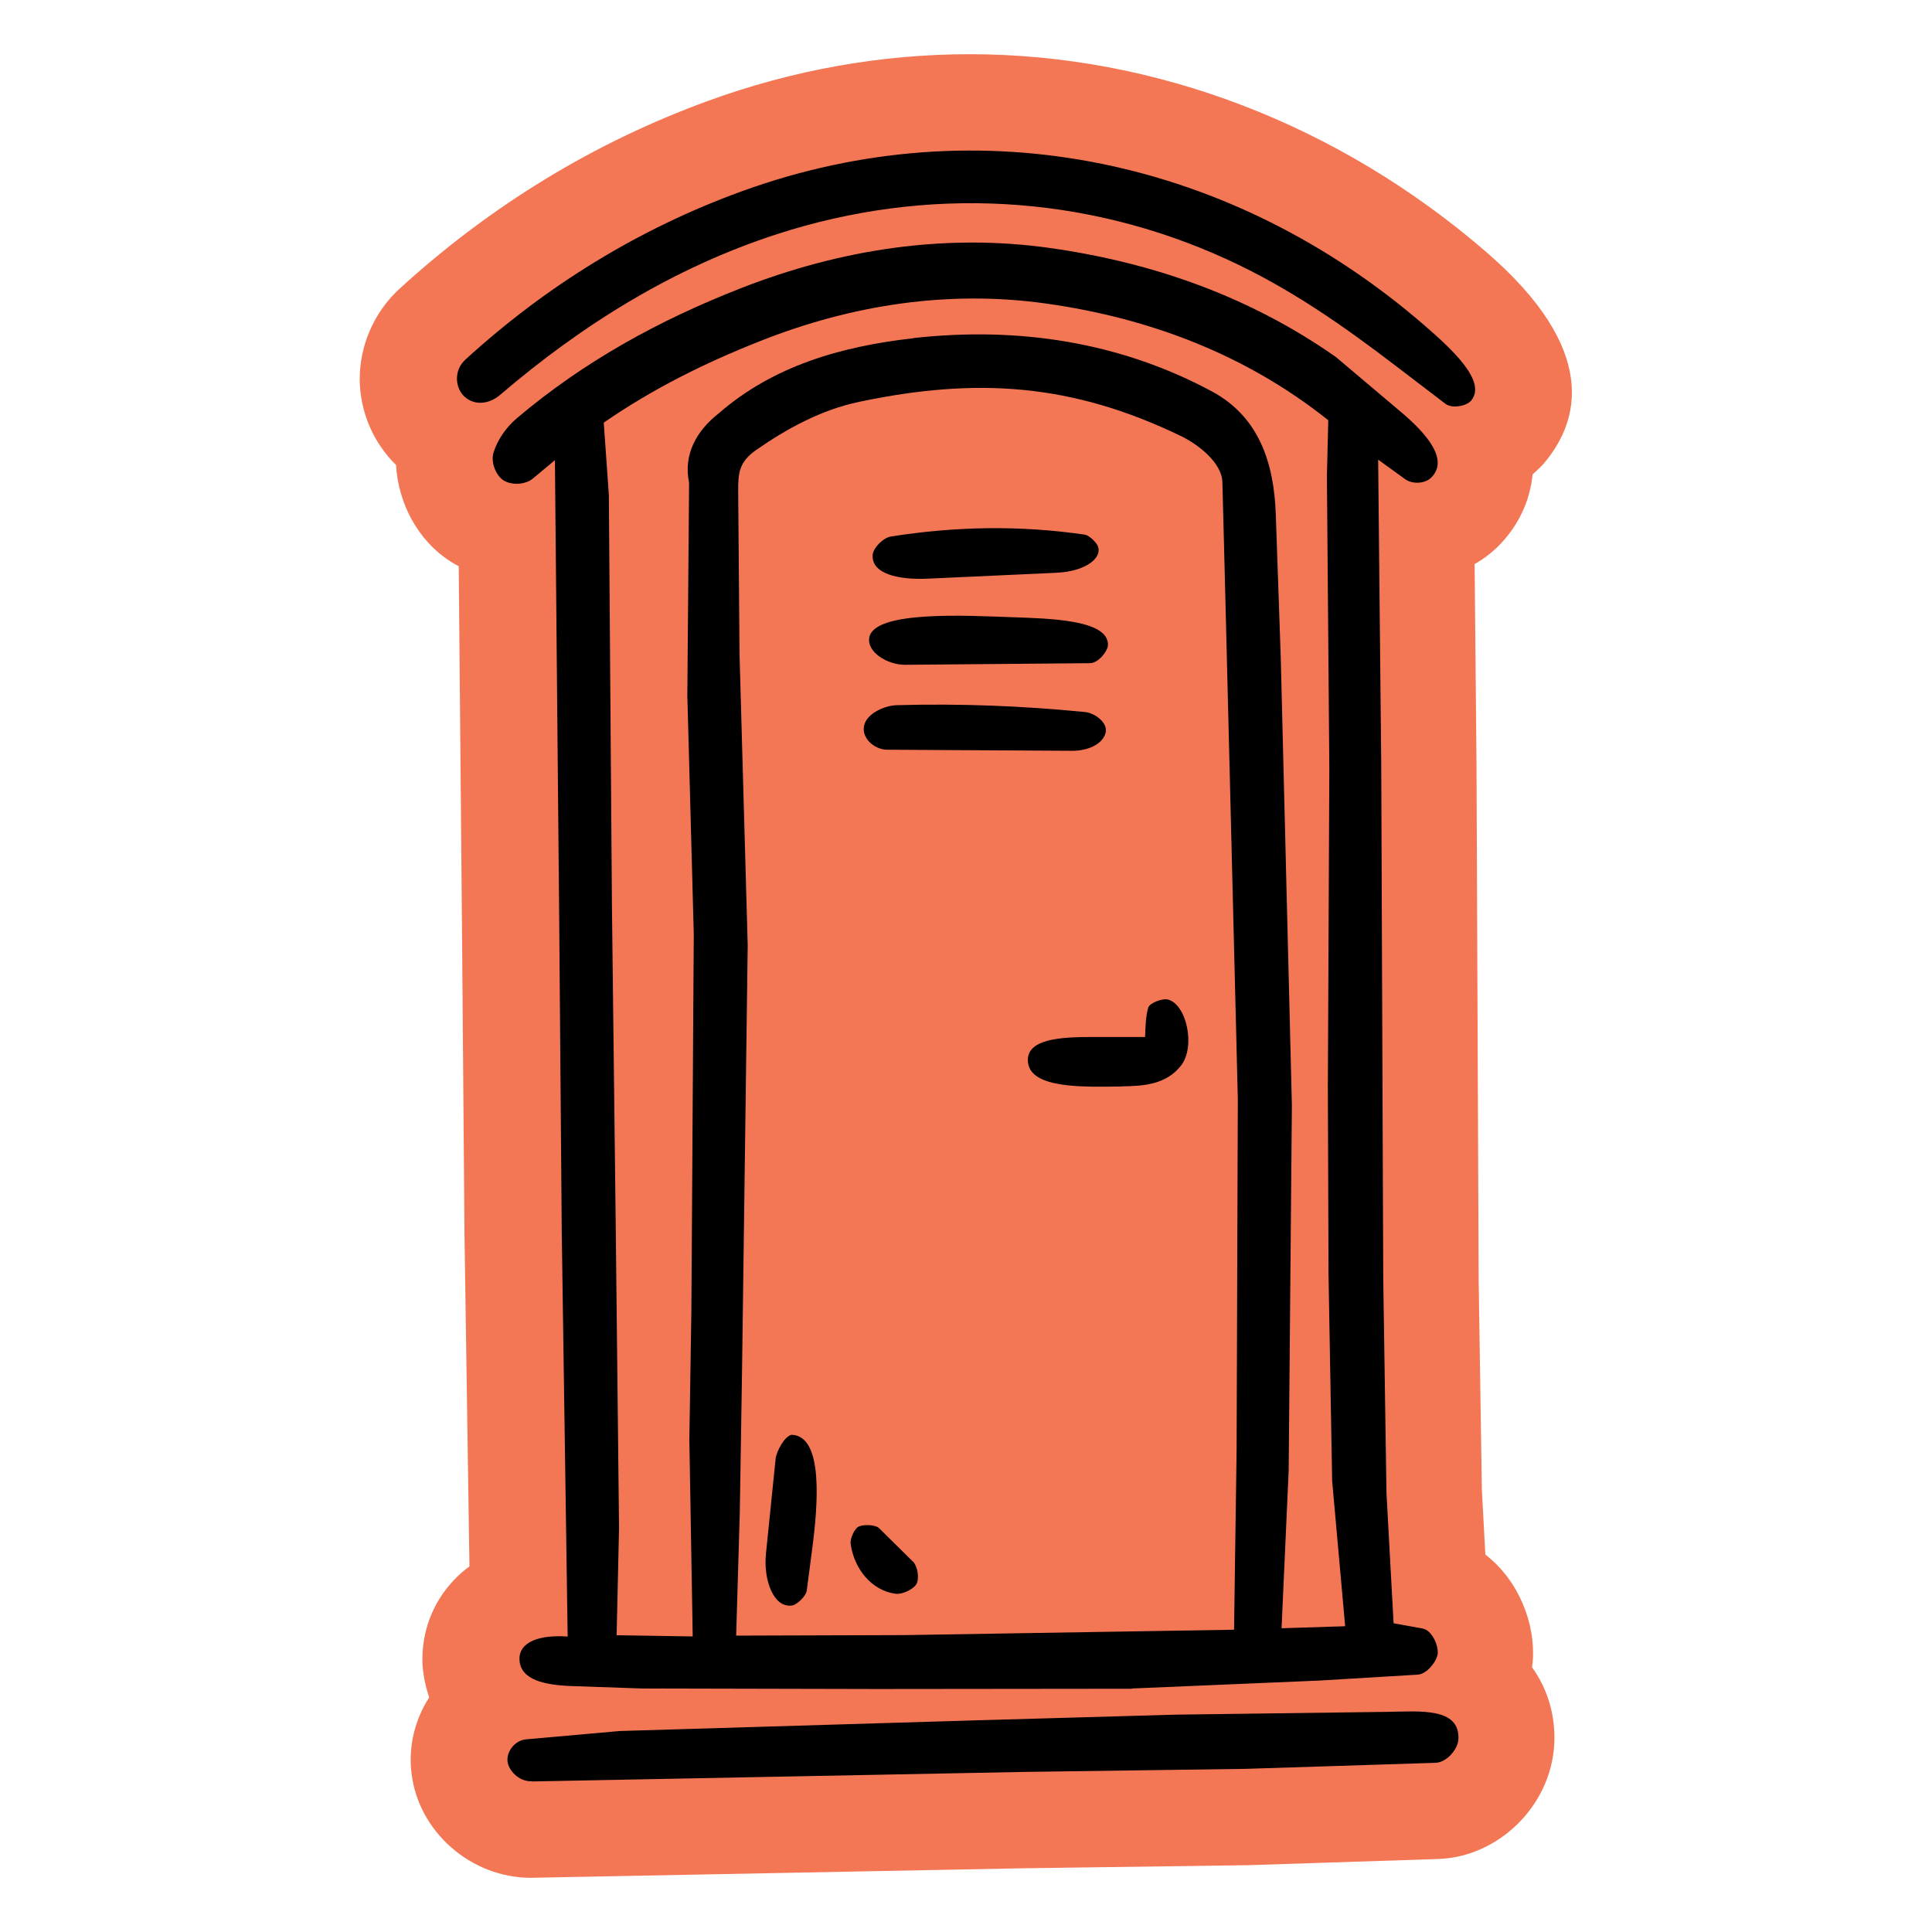
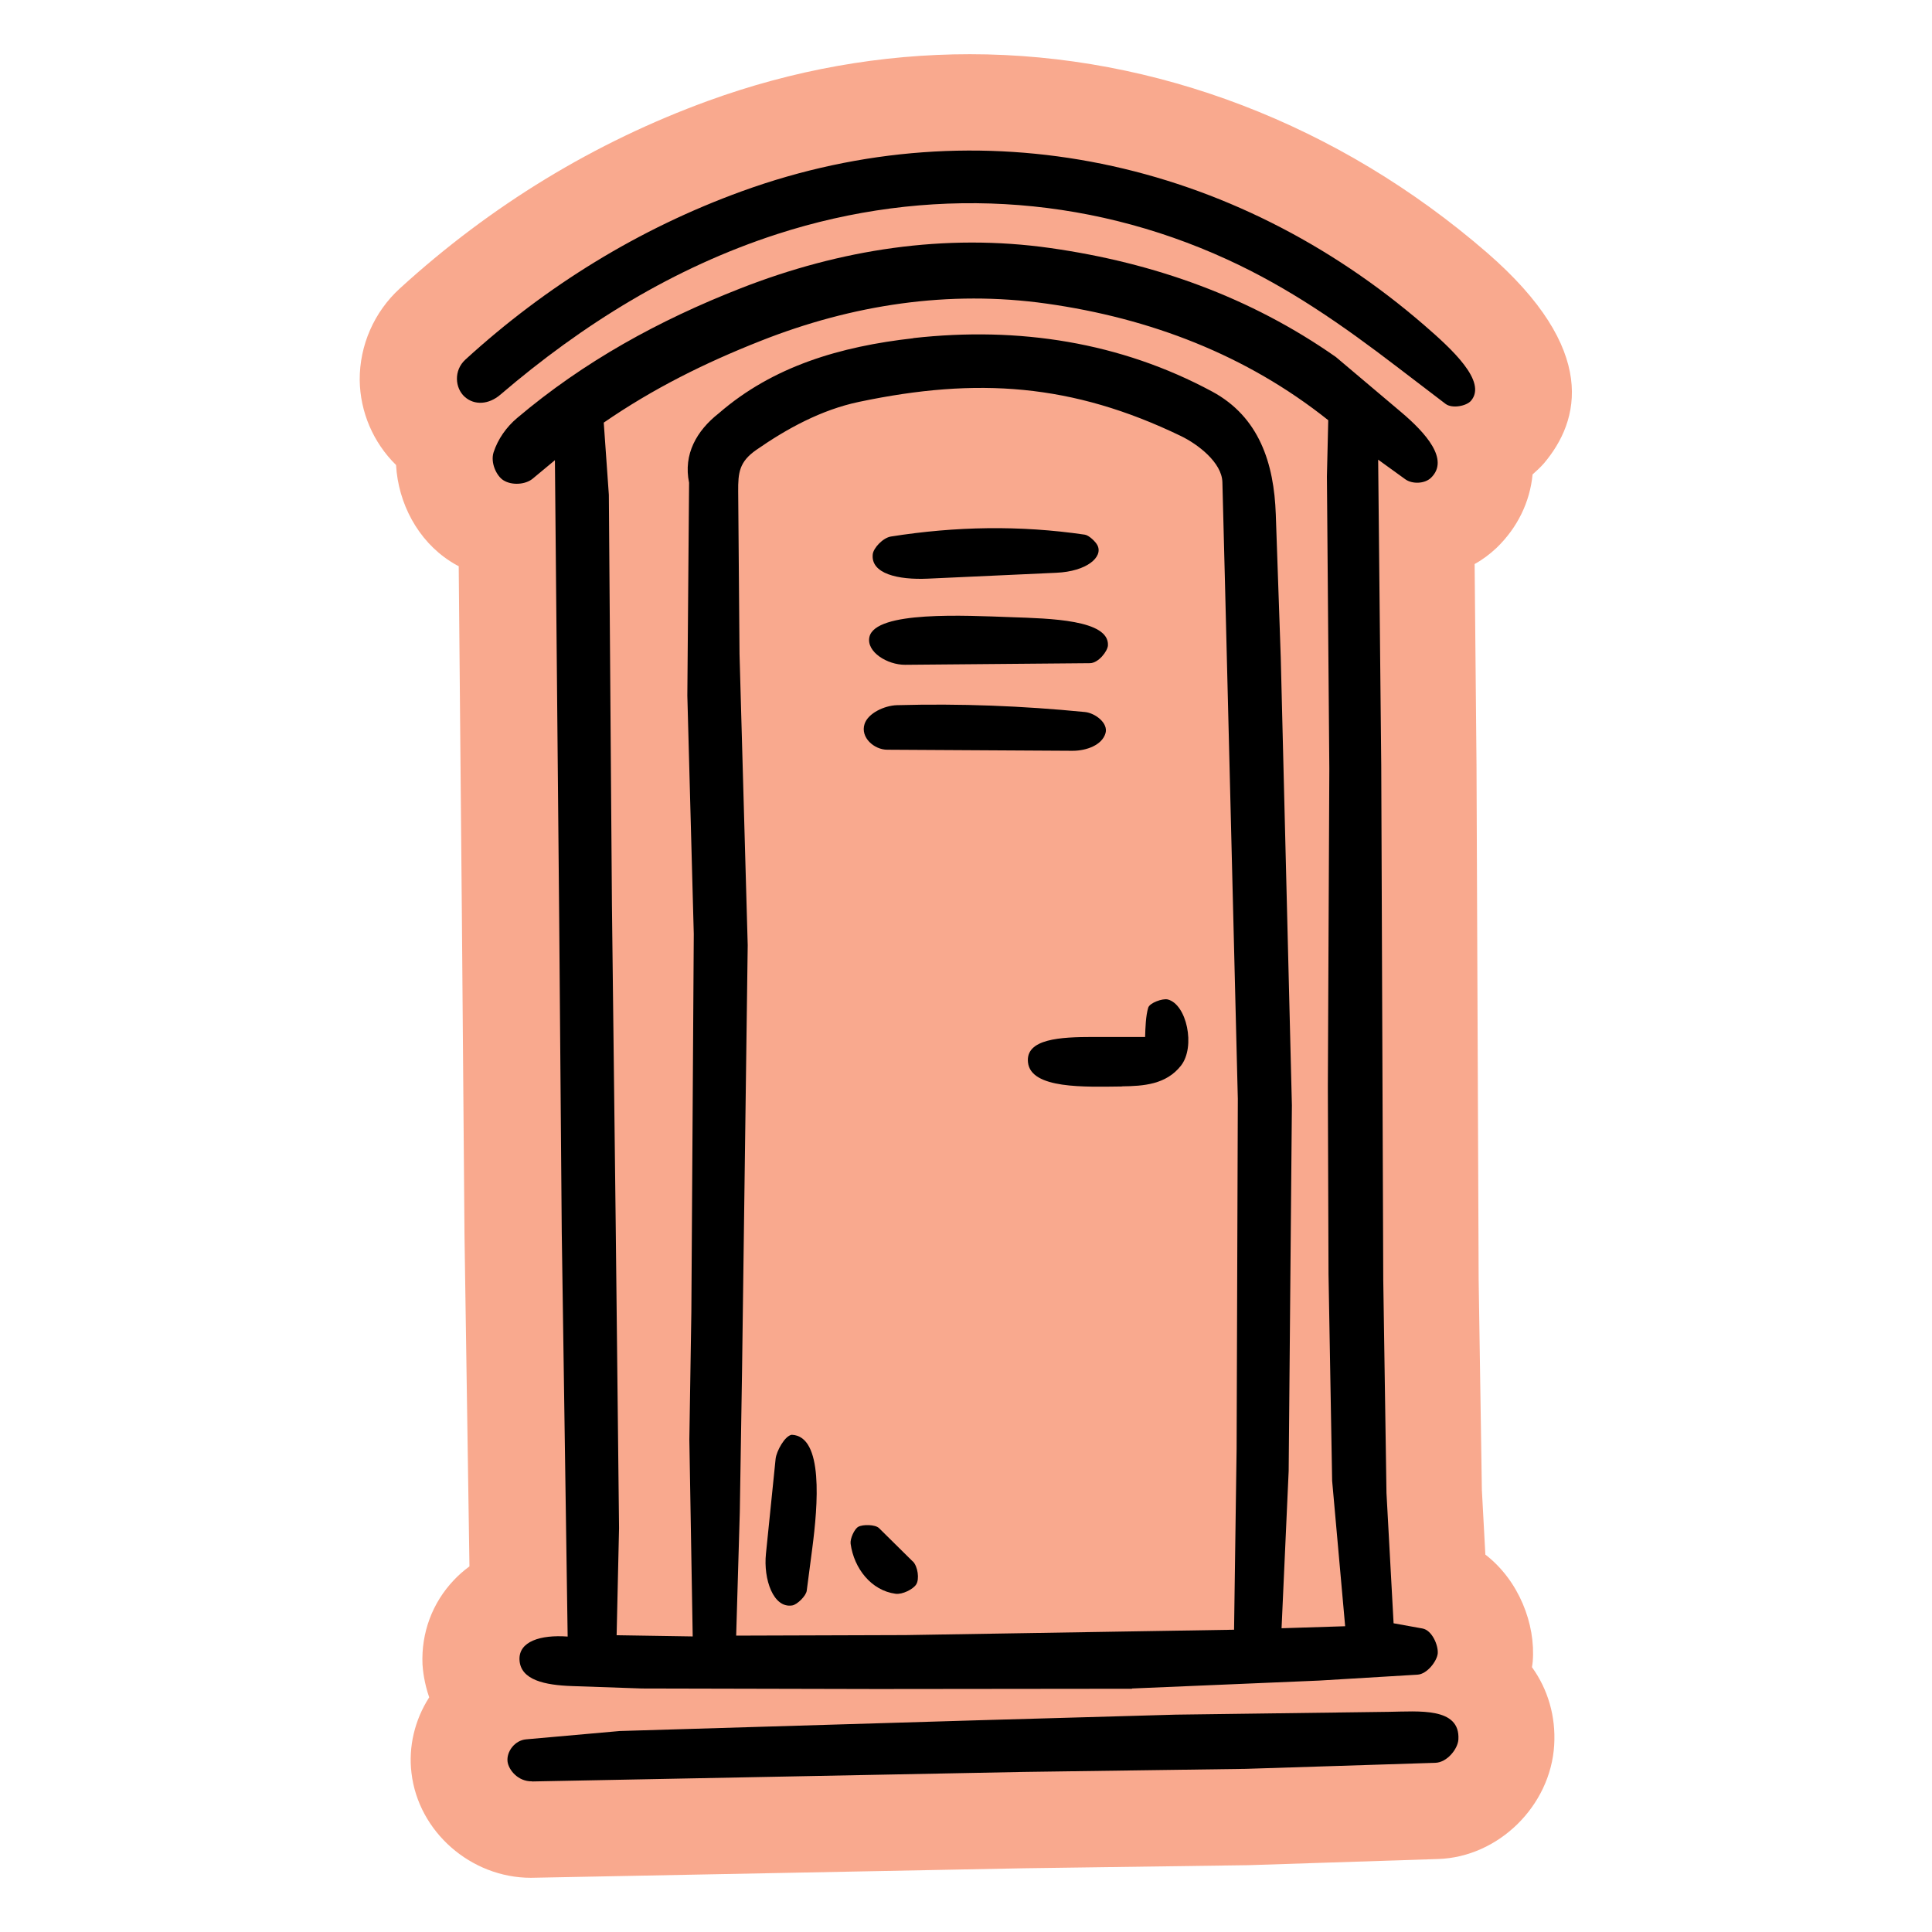
<svg xmlns="http://www.w3.org/2000/svg" id="Layer_23" data-name="Layer 23" viewBox="0 0 144 144">
  <defs>
    <style>
      .cls-1 {
-         fill: #f47755;
+         fill: #f9a98e;
      }
    </style>
  </defs>
  <path class="cls-1" d="M114.19,124.27c1.18,1.64,1.78,3.66,1.65,5.8-.27,4.53-4.15,8.35-8.66,8.49l-14.15.46-16.73.23s-36.68.71-36.73.71c-4.47,0-8.39-3.43-8.9-7.81-.24-1.95.24-3.96,1.32-5.64-.38-1.1-.47-2.02-.5-2.45-.1-2.36.73-4.6,2.35-6.3.31-.33.7-.68,1.15-1.01l-.37-24.76-.19-23.29-.24-26.5c-.23-.11-.44-.24-.64-.37-2.41-1.55-3.87-4.32-4.03-7.17-1.7-1.67-2.68-3.95-2.71-6.34-.01-2.58,1.07-5.06,2.98-6.81,6.8-6.21,14.53-10.91,22.98-13.99,6.34-2.31,12.91-3.48,19.52-3.48,13.85,0,27.54,5.26,38.54,14.79,8.36,7.25,6.92,12.54,4.25,15.7-.26.3-.56.57-.85.83-.2,2.07-1.13,3.97-2.68,5.47-.5.47-1.04.88-1.64,1.21l.14,14.94.16,38.38.24,15.69.26,4.82c2.49,1.92,3.76,5.17,3.53,7.98-.01.14-.04.29-.06.43Z" />
  <g>
    <path d="M84.36,125.87l-18.99.02-17.53-.04-5.21-.18c-2-.07-3.84-.44-3.91-1.96-.06-1.36,1.55-1.88,3.59-1.73l-.44-30.11-.19-23.24-.32-34.33-1.66,1.38c-.53.44-1.55.52-2.19.11-.5-.32-.97-1.3-.72-2.08.32-.98.95-1.88,1.76-2.56,4.98-4.21,10.55-7.27,16.65-9.66,7.41-2.9,15.22-4.12,23.1-3,7.74,1.1,14.91,3.66,21.27,8.12l4.89,4.13c1.78,1.51,3.61,3.52,2.19,4.88-.48.45-1.4.47-1.91.1l-2.02-1.46.23,22.79.15,38.34.24,15.89.53,9.71,2.16.39c.7.13,1.18,1.24,1.13,1.86-.05.55-.78,1.54-1.51,1.58l-7.33.44-13.93.59ZM68.07,25.2c7.88-.88,15.45.31,22.27,3.98,3.51,1.89,4.62,5.35,4.75,9.16l.37,10.67.83,33.38-.24,27.24-.53,11.73,4.74-.15-.97-10.84-.27-15.4-.05-13.99.11-23.68-.18-21.79.1-4.19c-6.11-4.87-13.27-7.6-20.99-8.69-7.28-1.03-14.5.08-21.32,2.78-4.16,1.64-8.02,3.56-11.69,6.09l.38,5.38.23,30.59.28,23.7.25,22.72-.18,7.99,5.67.09-.25-14.68.15-9.51.18-28.16-.48-17.78.13-15.86c-.44-2.12.56-3.88,2.22-5.18,4.03-3.5,9.05-4.98,14.5-5.59ZM67.5,121.87l24.48-.4.19-13.51.09-26.06-.96-38.57-.19-7.39c-.04-1.47-1.83-2.83-3.09-3.44-8.1-3.91-15.18-4.4-23.98-2.55-2.83.59-5.41,2.01-7.68,3.59-1.26.88-1.35,1.69-1.34,3.08l.1,12.13.61,21.7-.42,31.57-.17,10.7-.27,9.19,12.63-.04Z" />
    <path d="M104.15,27.36c-4.09-3.13-8.07-5.91-12.68-8.02-10.62-4.87-22.4-5.5-33.55-1.89-7.69,2.49-14.52,6.74-20.63,11.97-.85.73-1.92.81-2.65.16s-.84-1.97.05-2.78c6.01-5.49,12.92-9.75,20.59-12.54,17.89-6.5,36.71-2.3,50.9,10,2.02,1.75,4.68,4.18,3.46,5.61-.33.39-1.4.61-1.9.23l-3.59-2.74Z" />
    <path d="M39.65,132.77c-1.04.02-1.74-.85-1.82-1.47-.09-.73.53-1.59,1.39-1.66l6.97-.62,26.67-.8,14.77-.42,15.86-.21c2.26-.03,5.35-.36,5.21,2.06-.04.7-.84,1.72-1.73,1.74l-14.13.45-16.6.23-36.59.71Z" />
    <g>
      <path d="M81.24,49.43l-13.77.12c-1.33.01-2.91-.96-2.67-2.07.44-1.97,7.16-1.6,10.56-1.48,2.89.1,7.31.19,7.22,2.1-.02.43-.71,1.33-1.35,1.33Z" />
      <path d="M79.93,55.96l-13.8-.08c-.97,0-2.02-.91-1.69-1.92.26-.8,1.47-1.37,2.41-1.4,4.73-.13,9.33.05,14.02.51.76.08,1.74.82,1.53,1.57-.25.89-1.41,1.32-2.46,1.32Z" />
      <path d="M78.75,42.69l-9.6.44c-2.22.1-4.26-.37-4.1-1.82.05-.46.75-1.22,1.35-1.32,4.81-.76,9.61-.85,14.45-.14.31.04.82.53.95.8.43.87-.8,1.94-3.06,2.04Z" />
      <path d="M83.61,80.98c-2.73.03-6.78.2-6.99-1.8-.19-1.76,2.43-1.89,4.85-1.89h3.88c.02-.7.05-1.58.23-2.18.11-.37,1.07-.7,1.44-.62,1.43.34,2.11,3.53,1,4.94s-2.79,1.52-4.4,1.54Z" />
      <path d="M60.13,118.56c-.05.39-.71,1.04-1.08,1.1-1.41.23-2.16-1.95-1.96-3.86l.72-7.07c.06-.56.68-1.71,1.2-1.79,2.39.09,1.95,5.26,1.53,8.48l-.41,3.14Z" />
      <path d="M68.04,116.38c.37.37.5,1.32.25,1.71-.22.36-1.03.77-1.54.7-1.81-.24-3.1-1.89-3.35-3.73-.05-.37.28-1.1.57-1.26.33-.19,1.27-.18,1.55.1l2.5,2.47Z" />
    </g>
  </g>
</svg>
